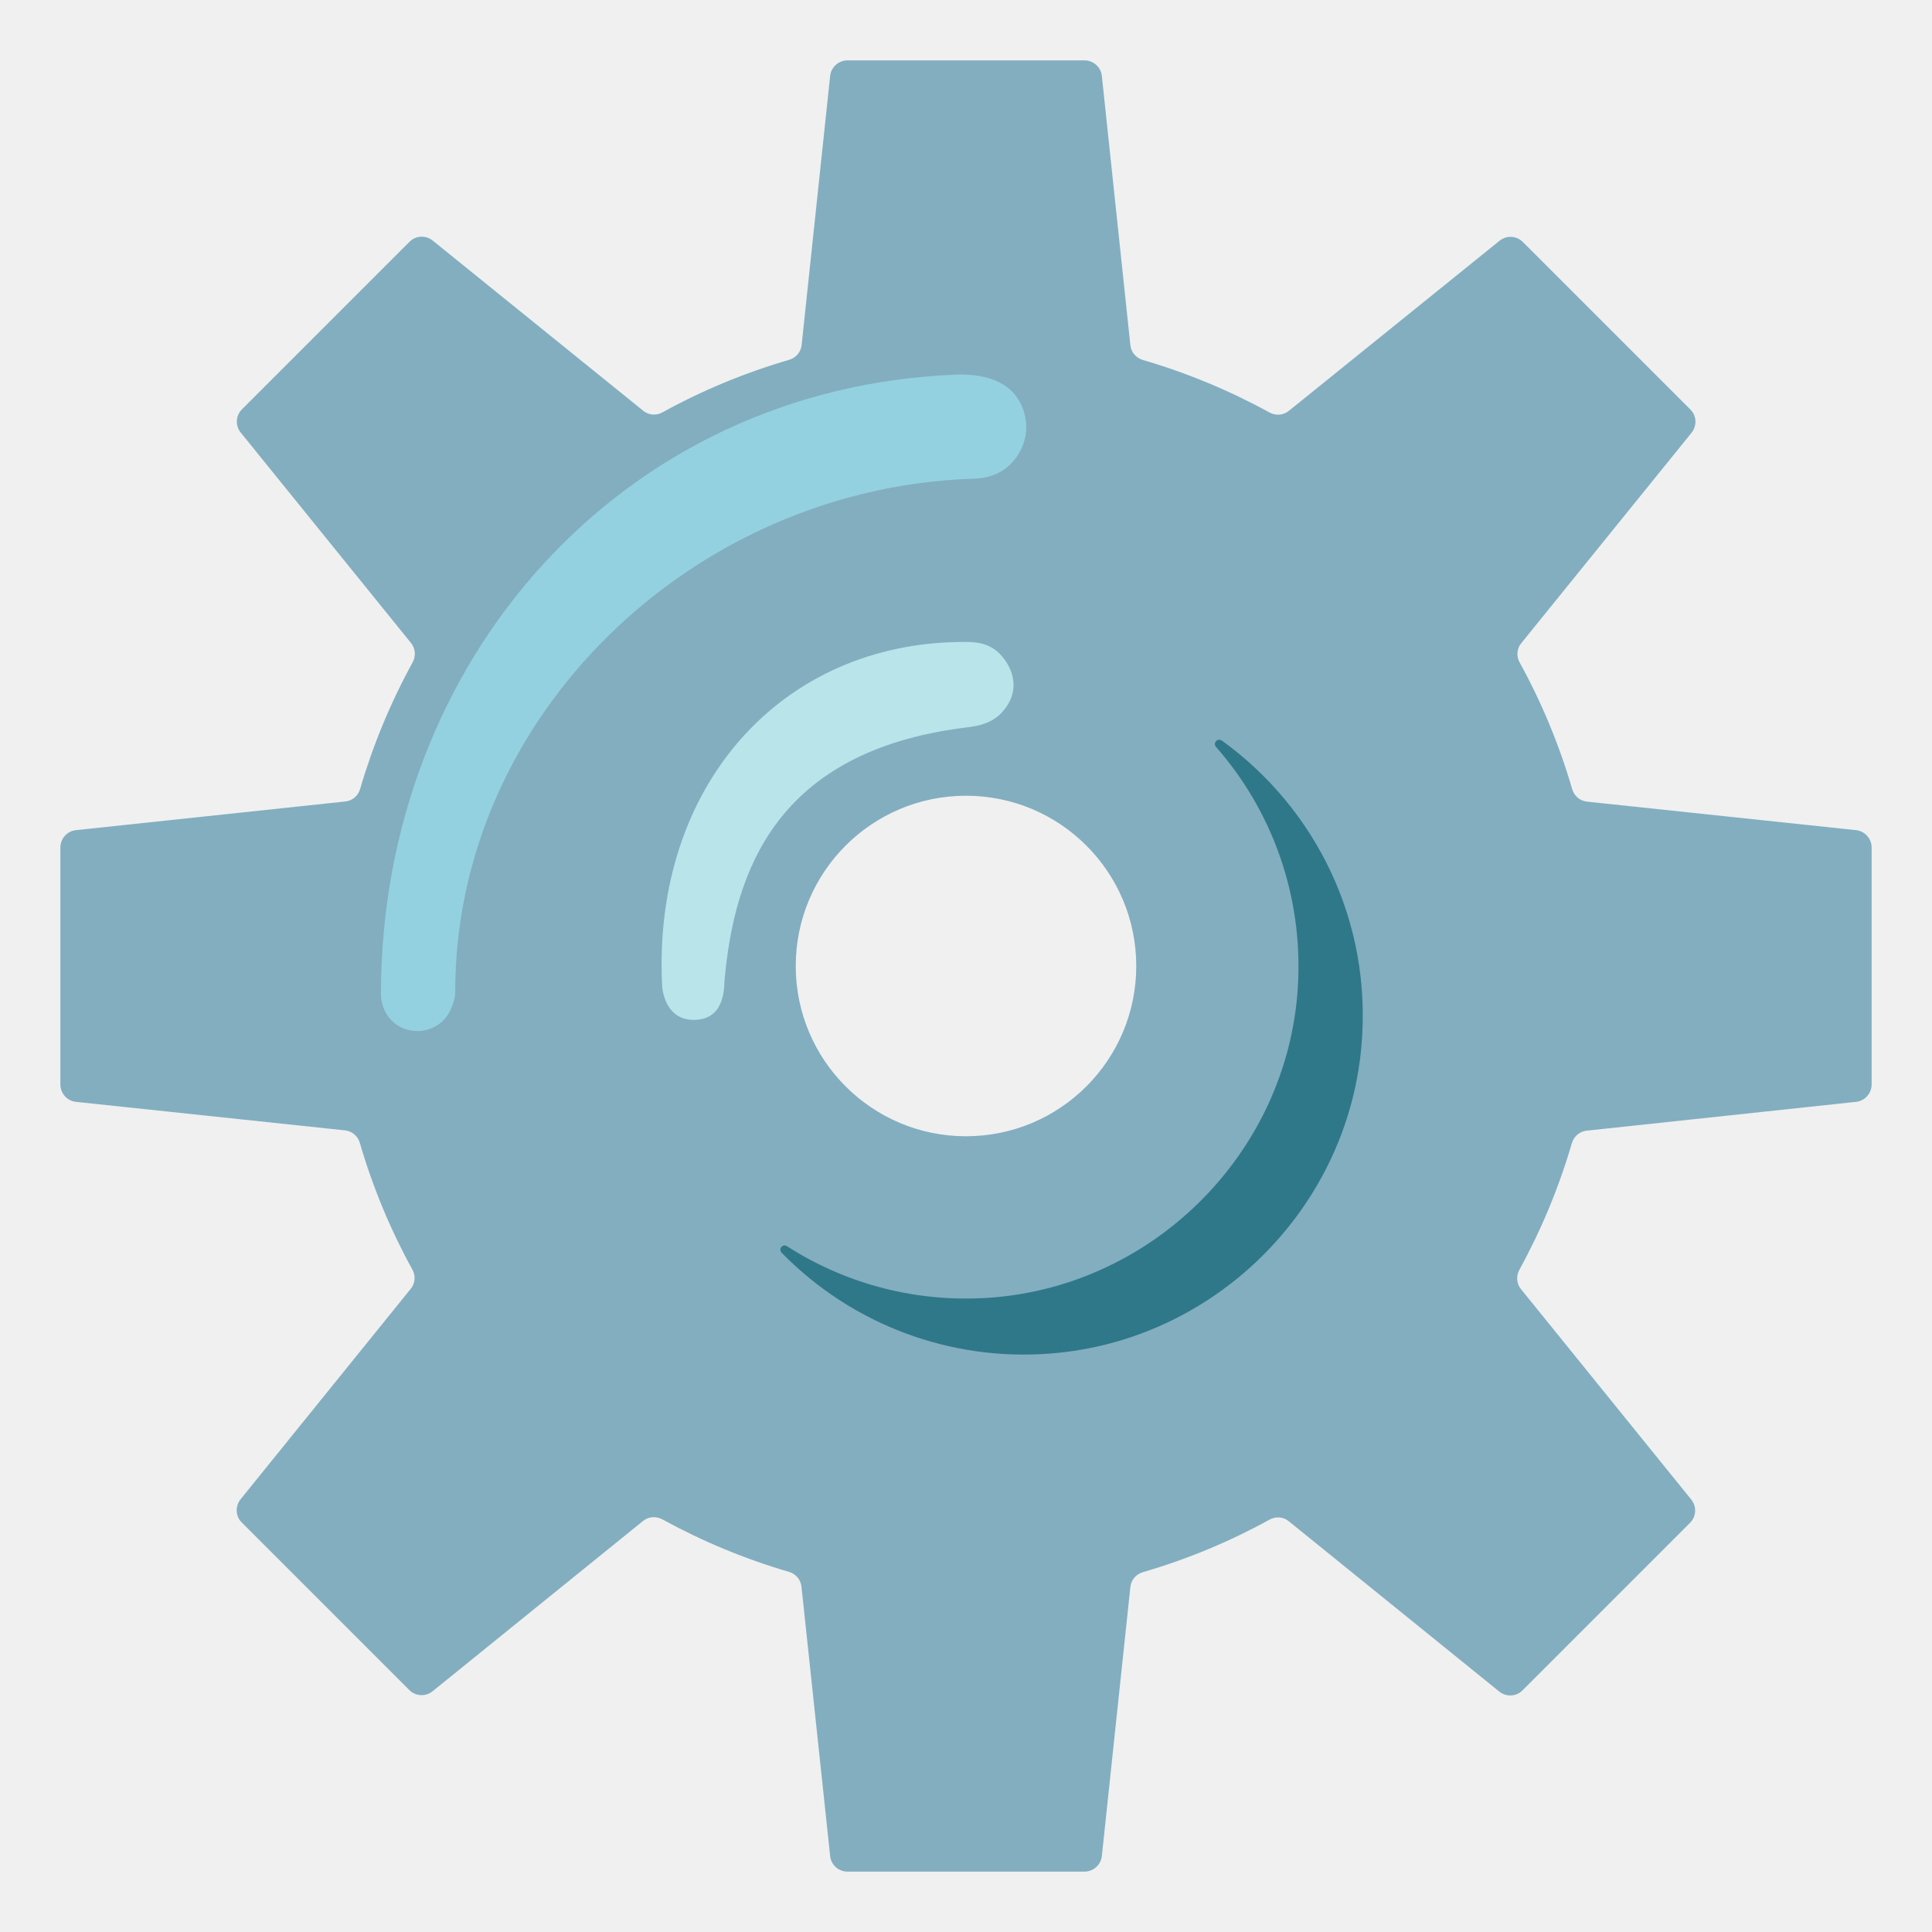
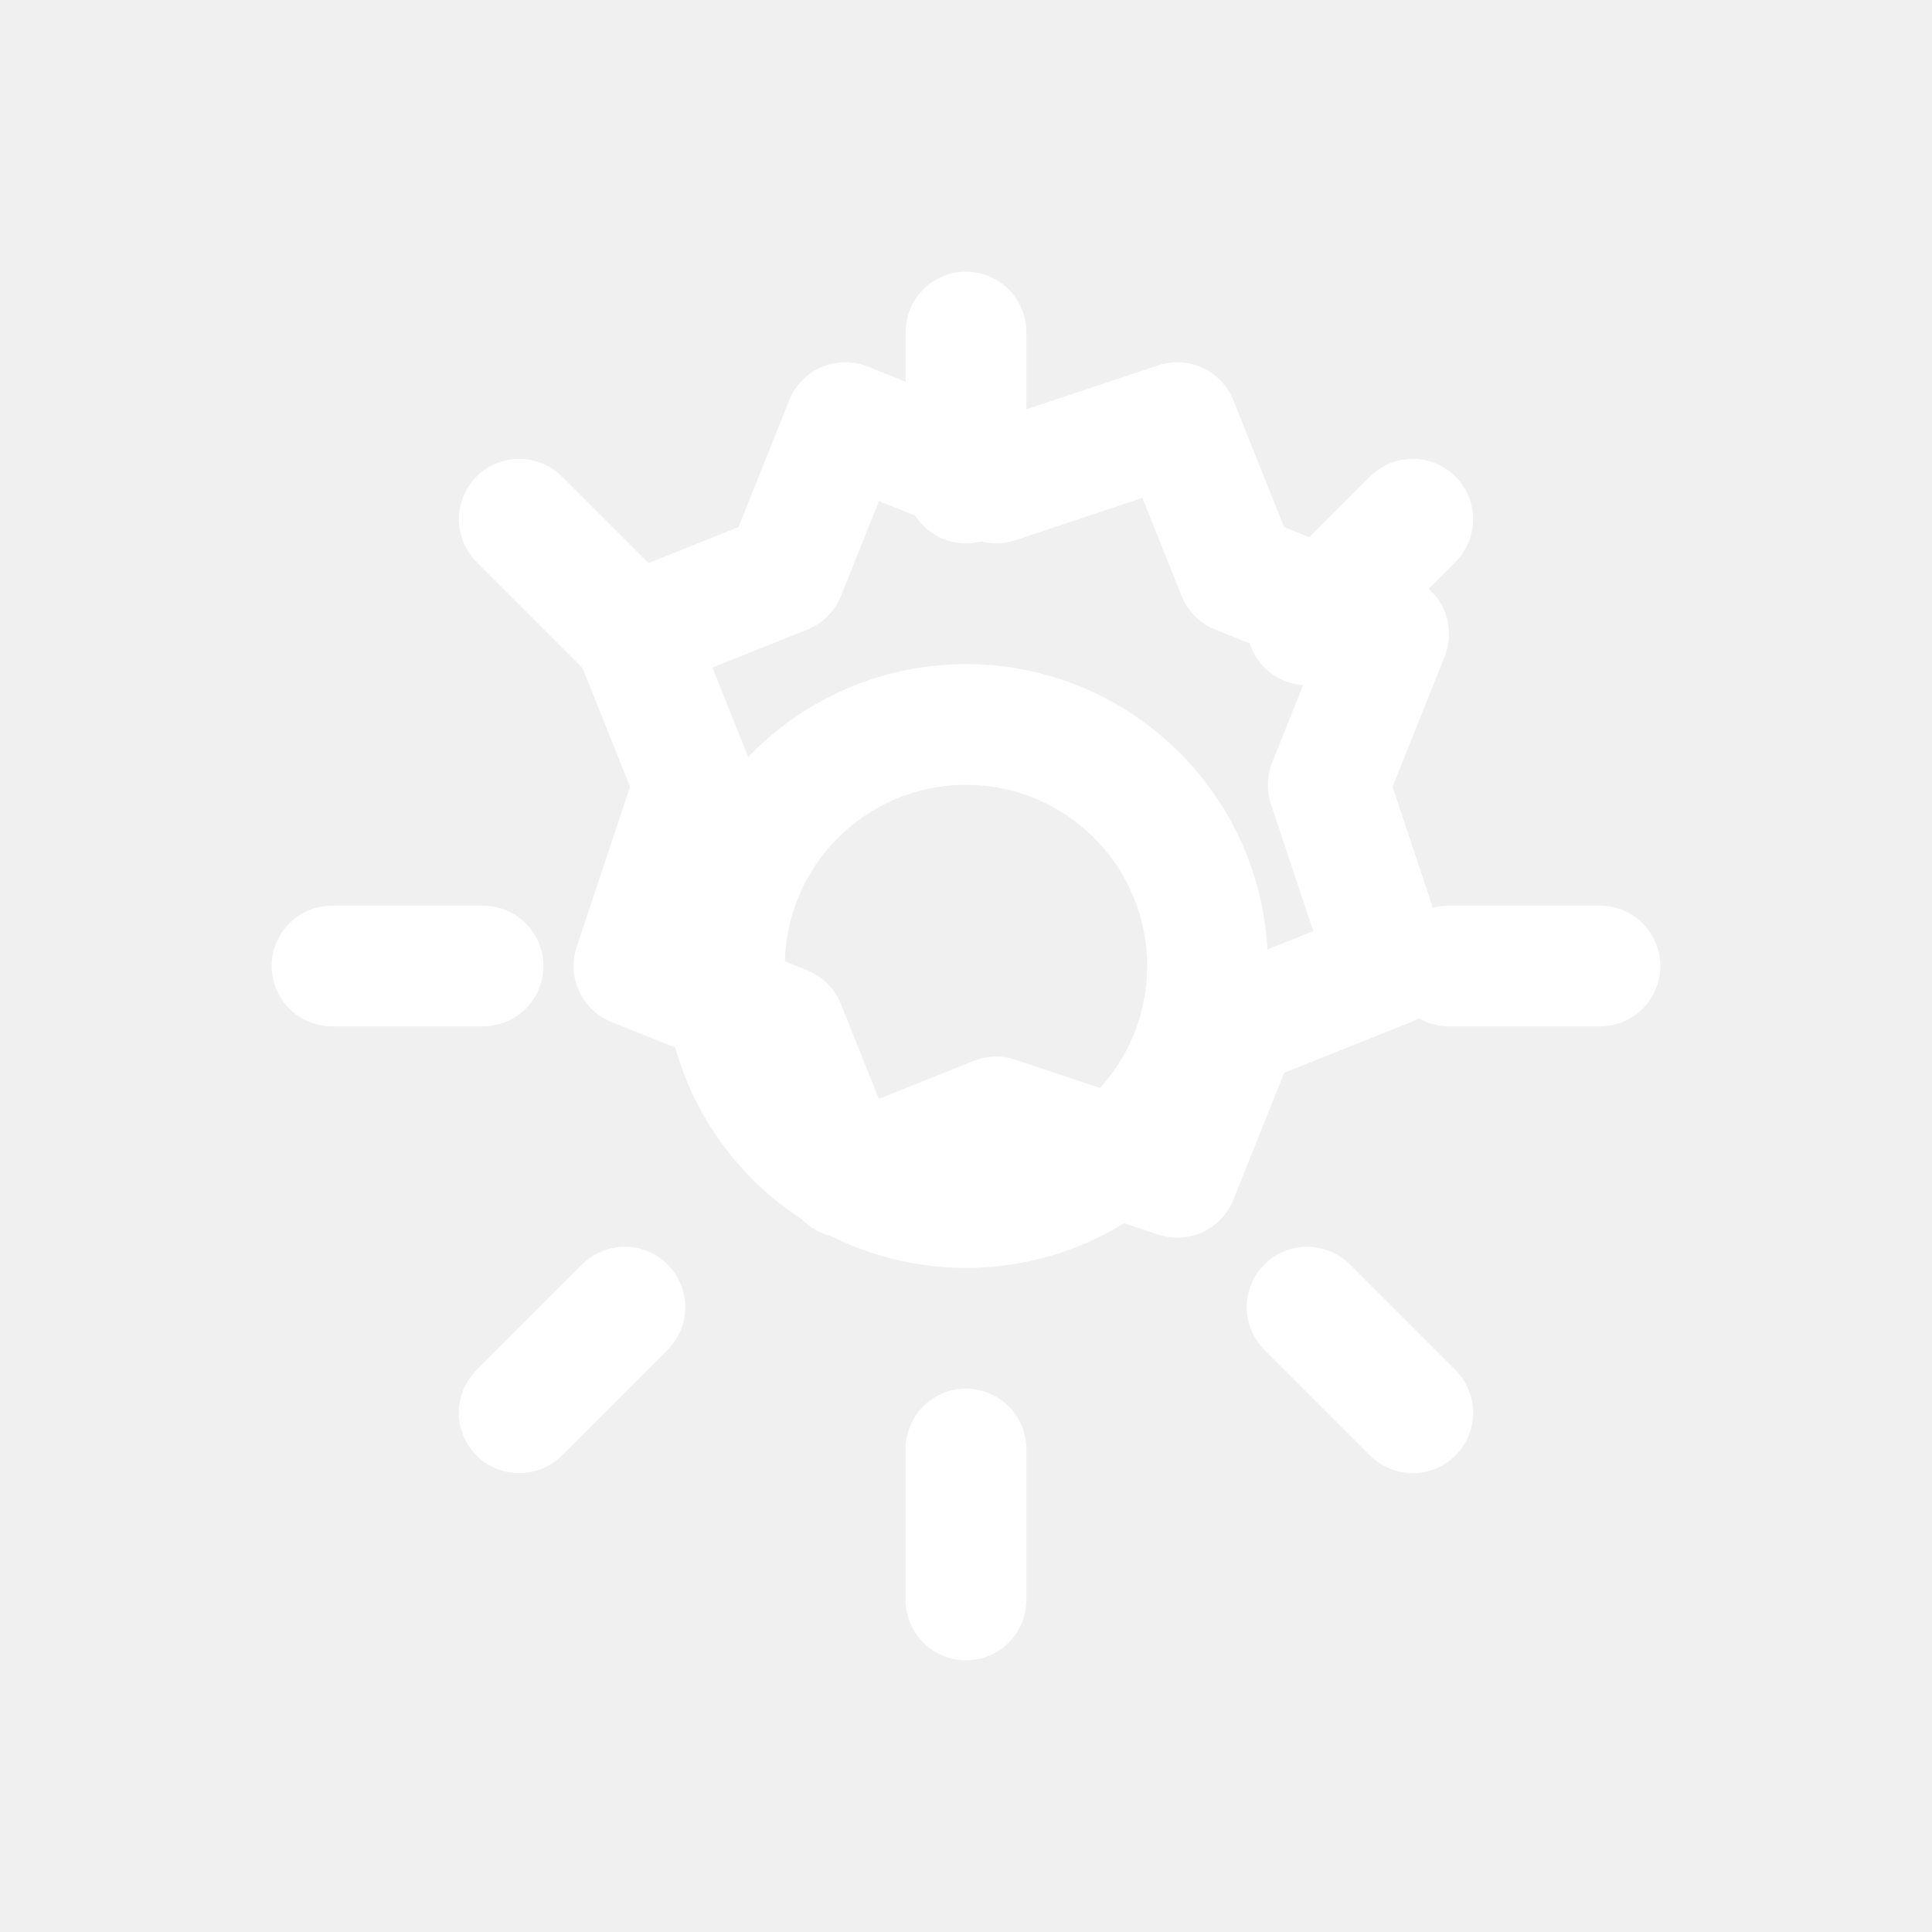
- <svg xmlns="http://www.w3.org/2000/svg" width="800px" height="800px" viewBox="0 0 128 128" aria-hidden="true" role="img" class="iconify iconify--noto" preserveAspectRatio="xMidYMid meet">
-   <path d="M124 71.85v-15.7c0-.59-.45-1.09-1.03-1.15l-17.83-1.89c-.47-.05-.85-.38-.98-.83c-.86-2.95-2.03-5.76-3.48-8.39c-.23-.41-.19-.92.11-1.28l11.28-13.94c.37-.46.34-1.13-.08-1.54l-11.1-11.1a1.15 1.15 0 0 0-1.54-.08L85.39 27.22c-.37.3-.87.33-1.28.11a41.796 41.796 0 0 0-8.39-3.48c-.45-.13-.78-.51-.83-.98L73 5.03C72.94 4.45 72.44 4 71.85 4h-15.7c-.59 0-1.09.45-1.15 1.03l-1.89 17.83c-.05.47-.38.85-.83.98c-2.95.86-5.76 2.03-8.39 3.48c-.41.23-.92.19-1.28-.11L28.67 15.94a1.15 1.15 0 0 0-1.54.08l-11.1 11.1a1.15 1.15 0 0 0-.08 1.54L27.23 42.6c.3.37.33.87.11 1.28a41.796 41.796 0 0 0-3.48 8.39c-.13.45-.51.78-.98.83L5.03 55c-.58.06-1.03.56-1.03 1.15v15.7c0 .59.45 1.09 1.03 1.15l17.83 1.89c.47.05.85.38.98.83c.86 2.95 2.03 5.76 3.48 8.39c.23.41.19.92-.11 1.28L15.94 99.33c-.37.46-.34 1.13.08 1.54l11.1 11.1c.42.42 1.08.45 1.54.08l13.94-11.28c.37-.3.87-.33 1.28-.11c2.64 1.45 5.45 2.62 8.39 3.48c.45.13.78.51.83.98l1.9 17.85c.06.59.56 1.03 1.15 1.03h15.7c.59 0 1.09-.45 1.15-1.03l1.89-17.83c.05-.47.38-.85.83-.98c2.95-.86 5.76-2.03 8.39-3.48c.41-.23.92-.19 1.28.11l13.94 11.28c.46.37 1.13.34 1.54-.08l11.1-11.1c.42-.42.45-1.08.08-1.54l-11.28-13.94c-.3-.37-.33-.87-.11-1.28c1.45-2.64 2.62-5.45 3.48-8.39c.13-.45.51-.78.98-.83L122.97 73c.58-.06 1.03-.56 1.03-1.15zm-60 3.43c-6.23 0-11.28-5.05-11.28-11.28S57.77 52.72 64 52.72S75.28 57.77 75.28 64S70.23 75.28 64 75.28z" fill="#82aec0" />
-   <path d="M80.56 49.48c3.67 4.18 5.78 9.77 5.43 15.85c-.65 11.16-9.83 20.19-21 20.68c-4.75.21-9.18-1.09-12.86-3.45c-.28-.18-.58.2-.34.44a22.412 22.412 0 0 0 17.85 6.67c10.78-.85 19.56-9.5 20.55-20.27c.77-8.36-3.06-15.87-9.23-20.33c-.29-.2-.62.15-.4.41z" fill="#2f7889" />
-   <path d="M43.87 65.32c-.67-13.15 7.83-22.79 20.01-22.79c.65 0 1.68 0 2.48.92c1.01 1.18 1.1 2.6 0 3.77c-.81.86-1.95.92-2.53 1c-12.3 1.59-15.18 9.35-15.83 16.77c-.03.33.06 2.35-1.71 2.56c-2.15.25-2.41-1.91-2.42-2.23z" fill="#b9e4ea" />
-   <path d="M25.24 65.87c-.01-22.03 15.9-40.19 38.13-41.05c.68-.03 2.45 0 3.55.99c1.01.91 1.38 2.51.79 3.82c-.95 2.11-2.85 2.07-3.36 2.09c-18.51.66-34.18 15.73-34.19 33.95c0 .29-.05.58-.15.84l-.1.25c-.76 1.98-3.52 2.09-4.43.18c-.15-.34-.24-.7-.24-1.07z" fill="#94d1e0" />
+ <svg xmlns="http://www.w3.org/2000/svg" viewBox="0 0 64 64" fill="none" stroke="#fff" stroke-width="4" stroke-linecap="round" stroke-linejoin="round">
+   <circle cx="32" cy="32" r="8" />
+   <path d="M32 11v5m0 32v5M53 32h-5M16 32h-5m35.8-14.8-3.5 3.5M20.7 43.3l-3.5 3.5m29.6 0-3.5-3.5m-22.6-22.6-3.5-3.5" />
+   <path d="m39 14 2 5 5 2-2 5 2 6-5 2-2 5-6-2-5 2-2-5-5-2 2-6-2-5 5-2 2-5 5 2z" />
</svg>
